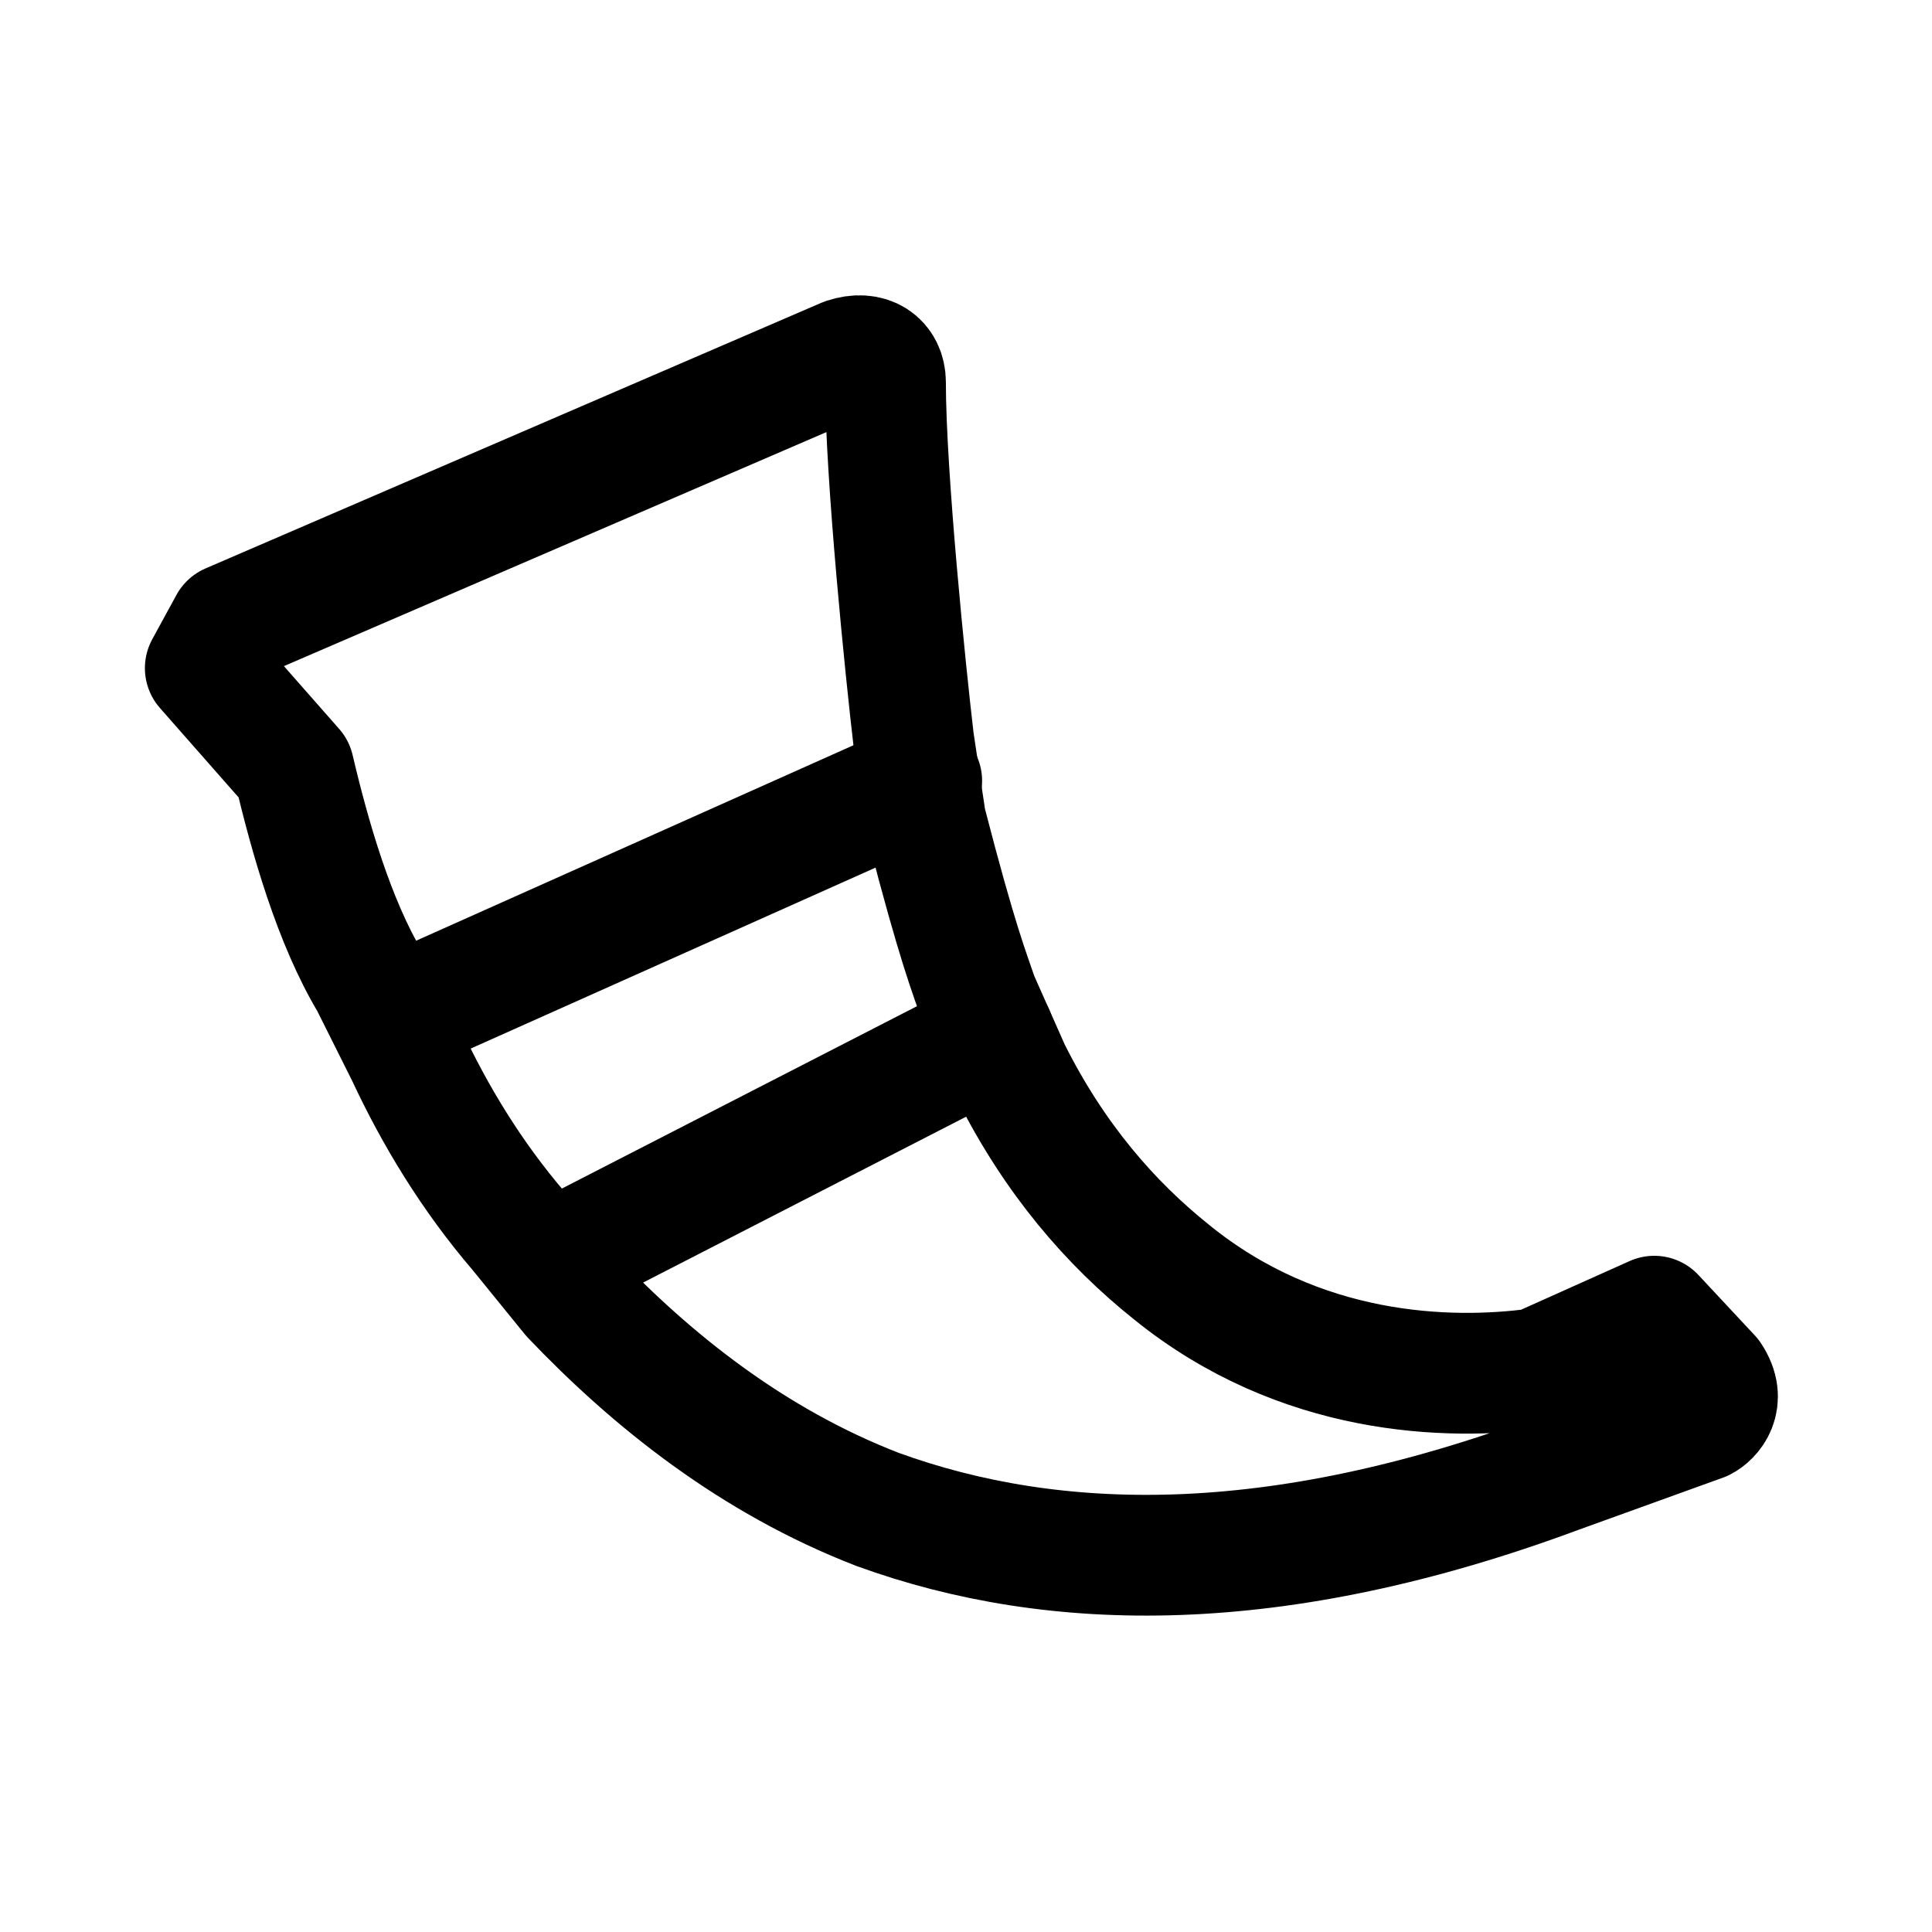
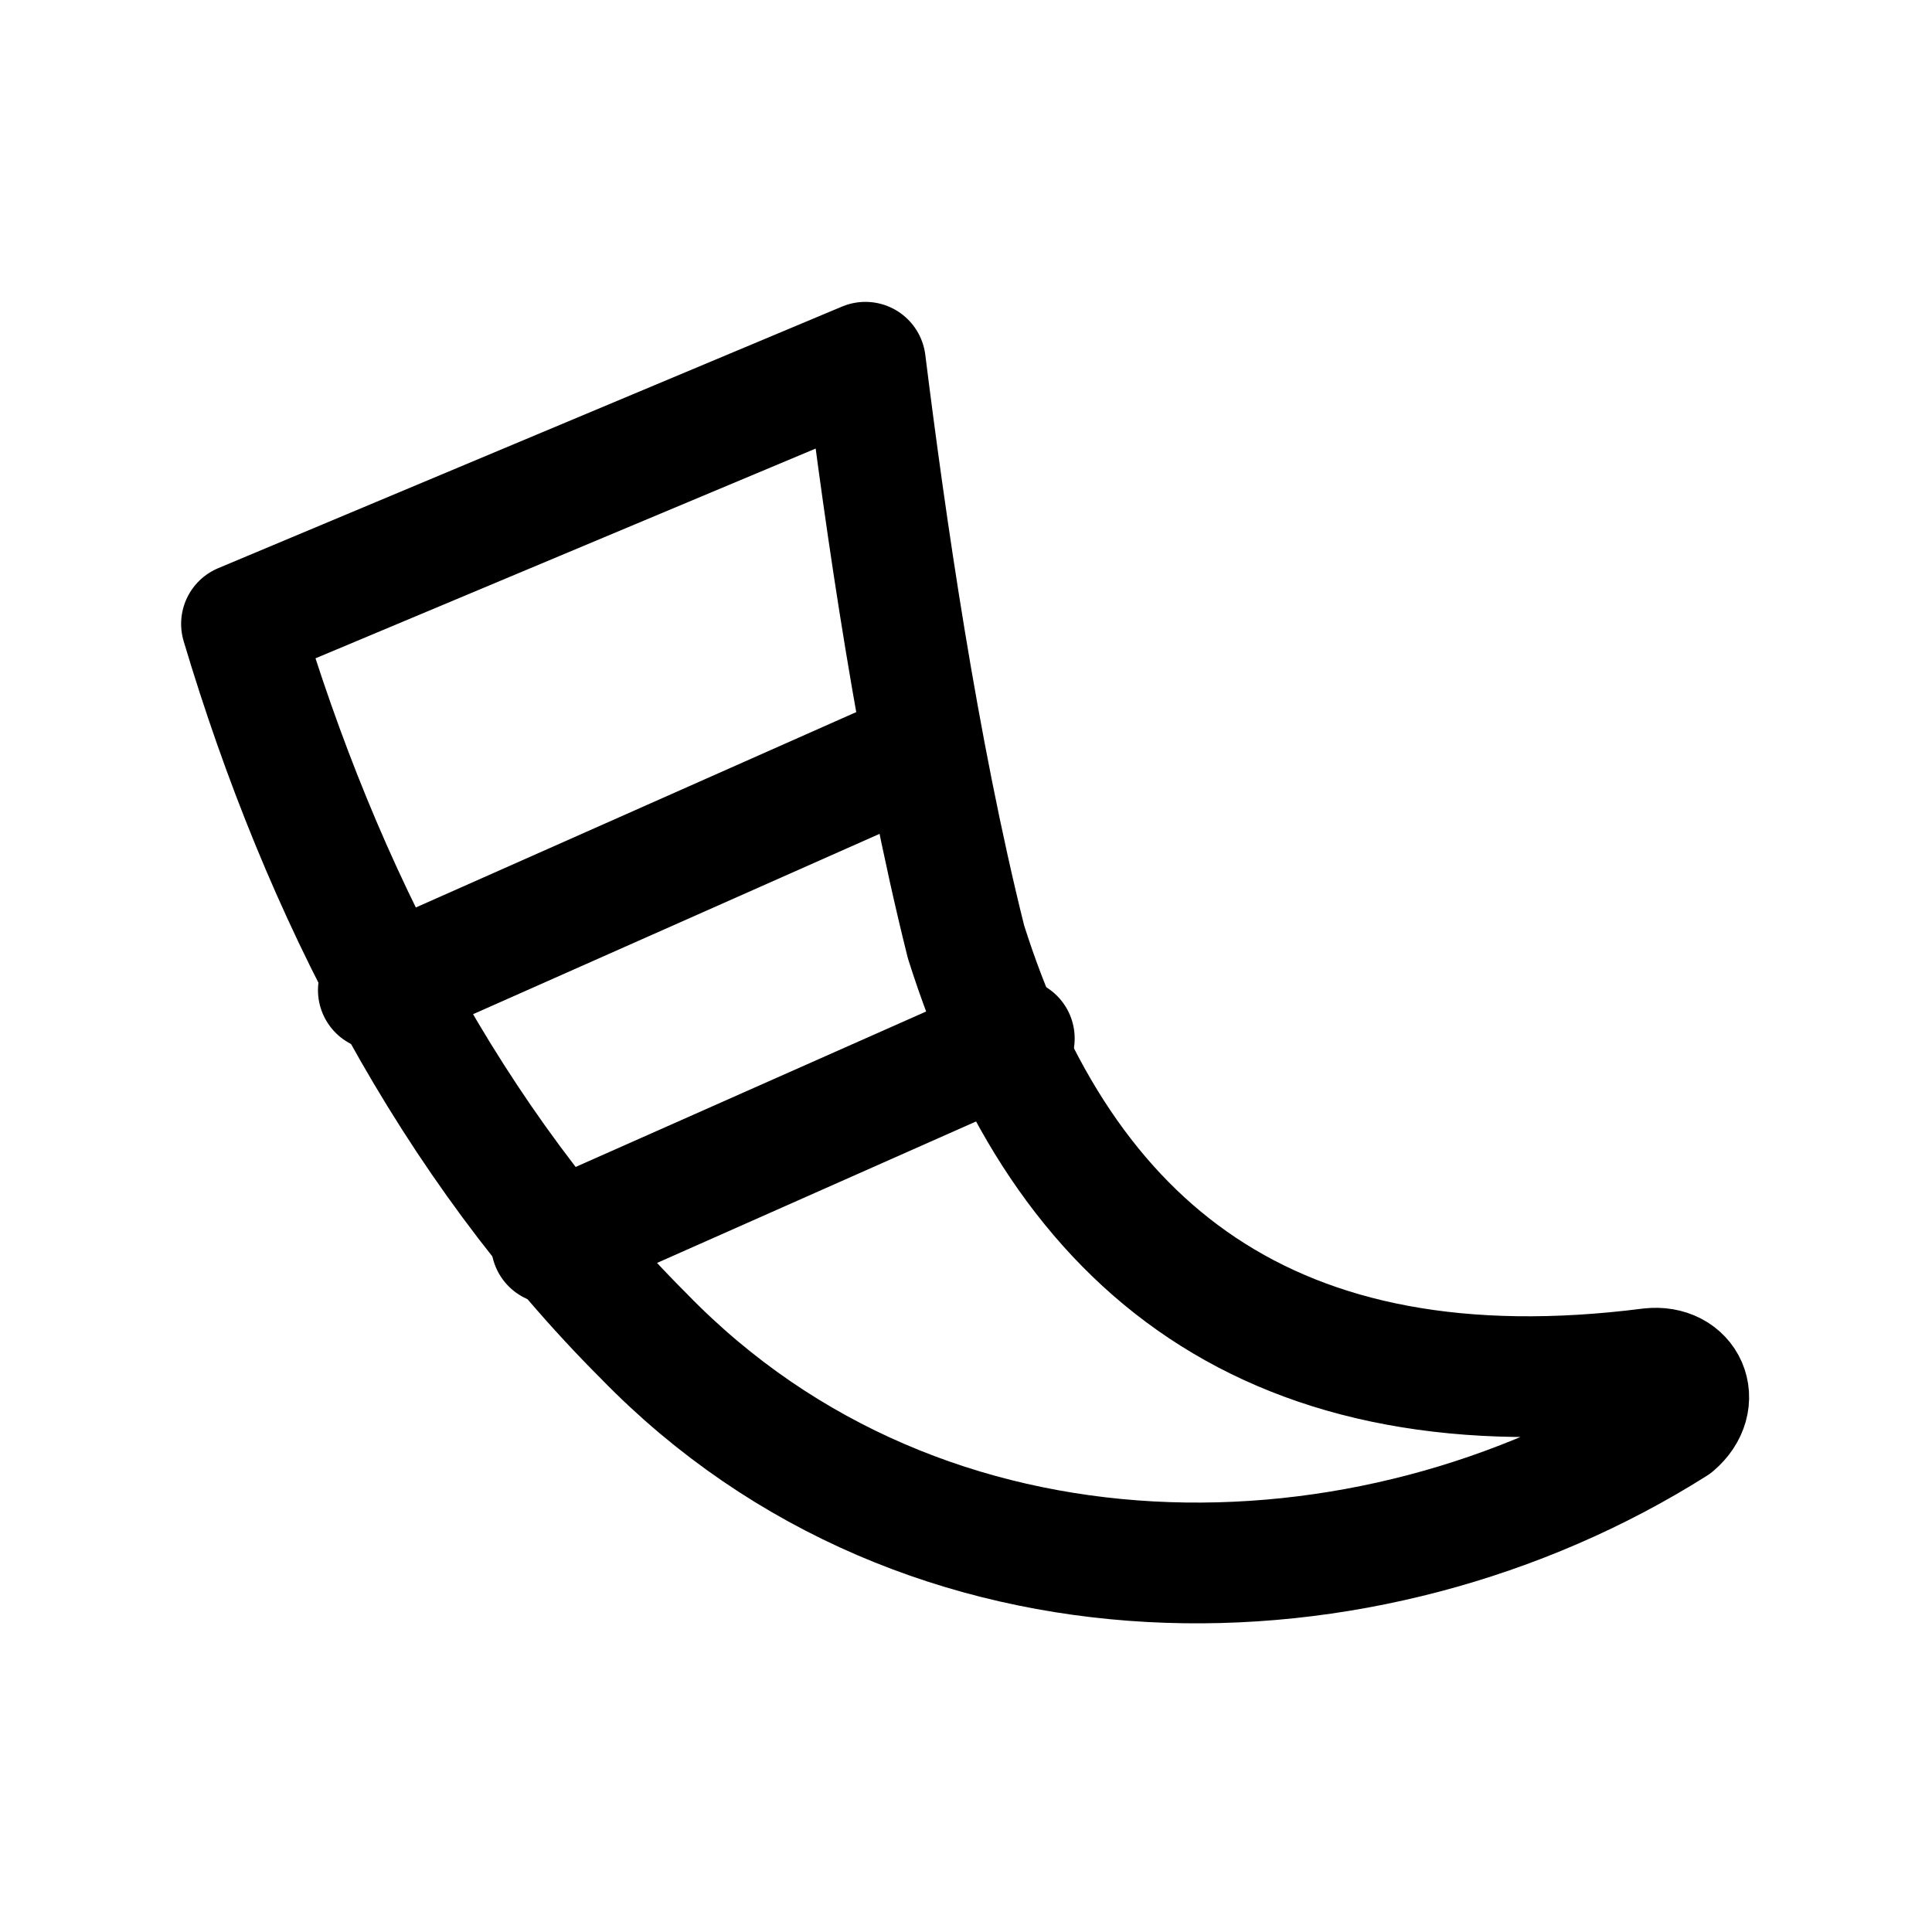
<svg xmlns="http://www.w3.org/2000/svg" viewBox="0 0 24 24" width="24" height="24" fill="none">
-   <path d="M2.85 7.75L10.5 4.45C10.8 4.35 11 4.5 11 4.75 11 5.9 11.25 8.35 11.35 9.2L11.5 10.2C11.9 11.75 12.05 12.1 12.15 12.4L12.55 13.3C13.1 14.4 13.8 15.2 14.55 15.8 16.15 17.1 18 17.15 19.1 17L20.55 16.35 21.25 17.1C21.45 17.4 21.25 17.6 21.15 17.65L19.35 18.3C15.85 19.6 13.1 19.55 10.9 18.75 9.35 18.15 8.1 17.15 7.1 16.1L6.45 15.3C5.85 14.6 5.4 13.85 5.05 13.1L4.6 12.2C4.15 11.45 3.85 10.4 3.65 9.55L2.55 8.3Z" stroke="currentColor" stroke-width="1.5" stroke-linecap="round" stroke-linejoin="round" />
-   <path d="M4.85 12.65L11.45 9.7" stroke="currentColor" stroke-width="1.5" stroke-linecap="round" stroke-linejoin="round" />
-   <path d="M6.8 15.7L12.35 12.85" stroke="currentColor" stroke-width="1.5" stroke-linecap="round" stroke-linejoin="round" />
+   <path d="M3 7.75L10.75 4.5C11 6.5 11.4 9.3 12 11.7 13.2 15.5 15.8 17.6 20.5 17 20.95 16.95 21.15 17.4 20.8 17.7 17 20.1 11.5 20.2 8 16.6 5.6 14.2 4 11.1 3 7.75Z" stroke="currentColor" stroke-width="1.5" stroke-linecap="round" stroke-linejoin="round" />
+   <path d="M4.7 12.3L11.35 9.35" stroke="currentColor" stroke-width="1.5" stroke-linecap="round" stroke-linejoin="round" />
+   <path d="M6.85 15.45L12.6 12.9" stroke="currentColor" stroke-width="1.5" stroke-linecap="round" stroke-linejoin="round" />
</svg>
